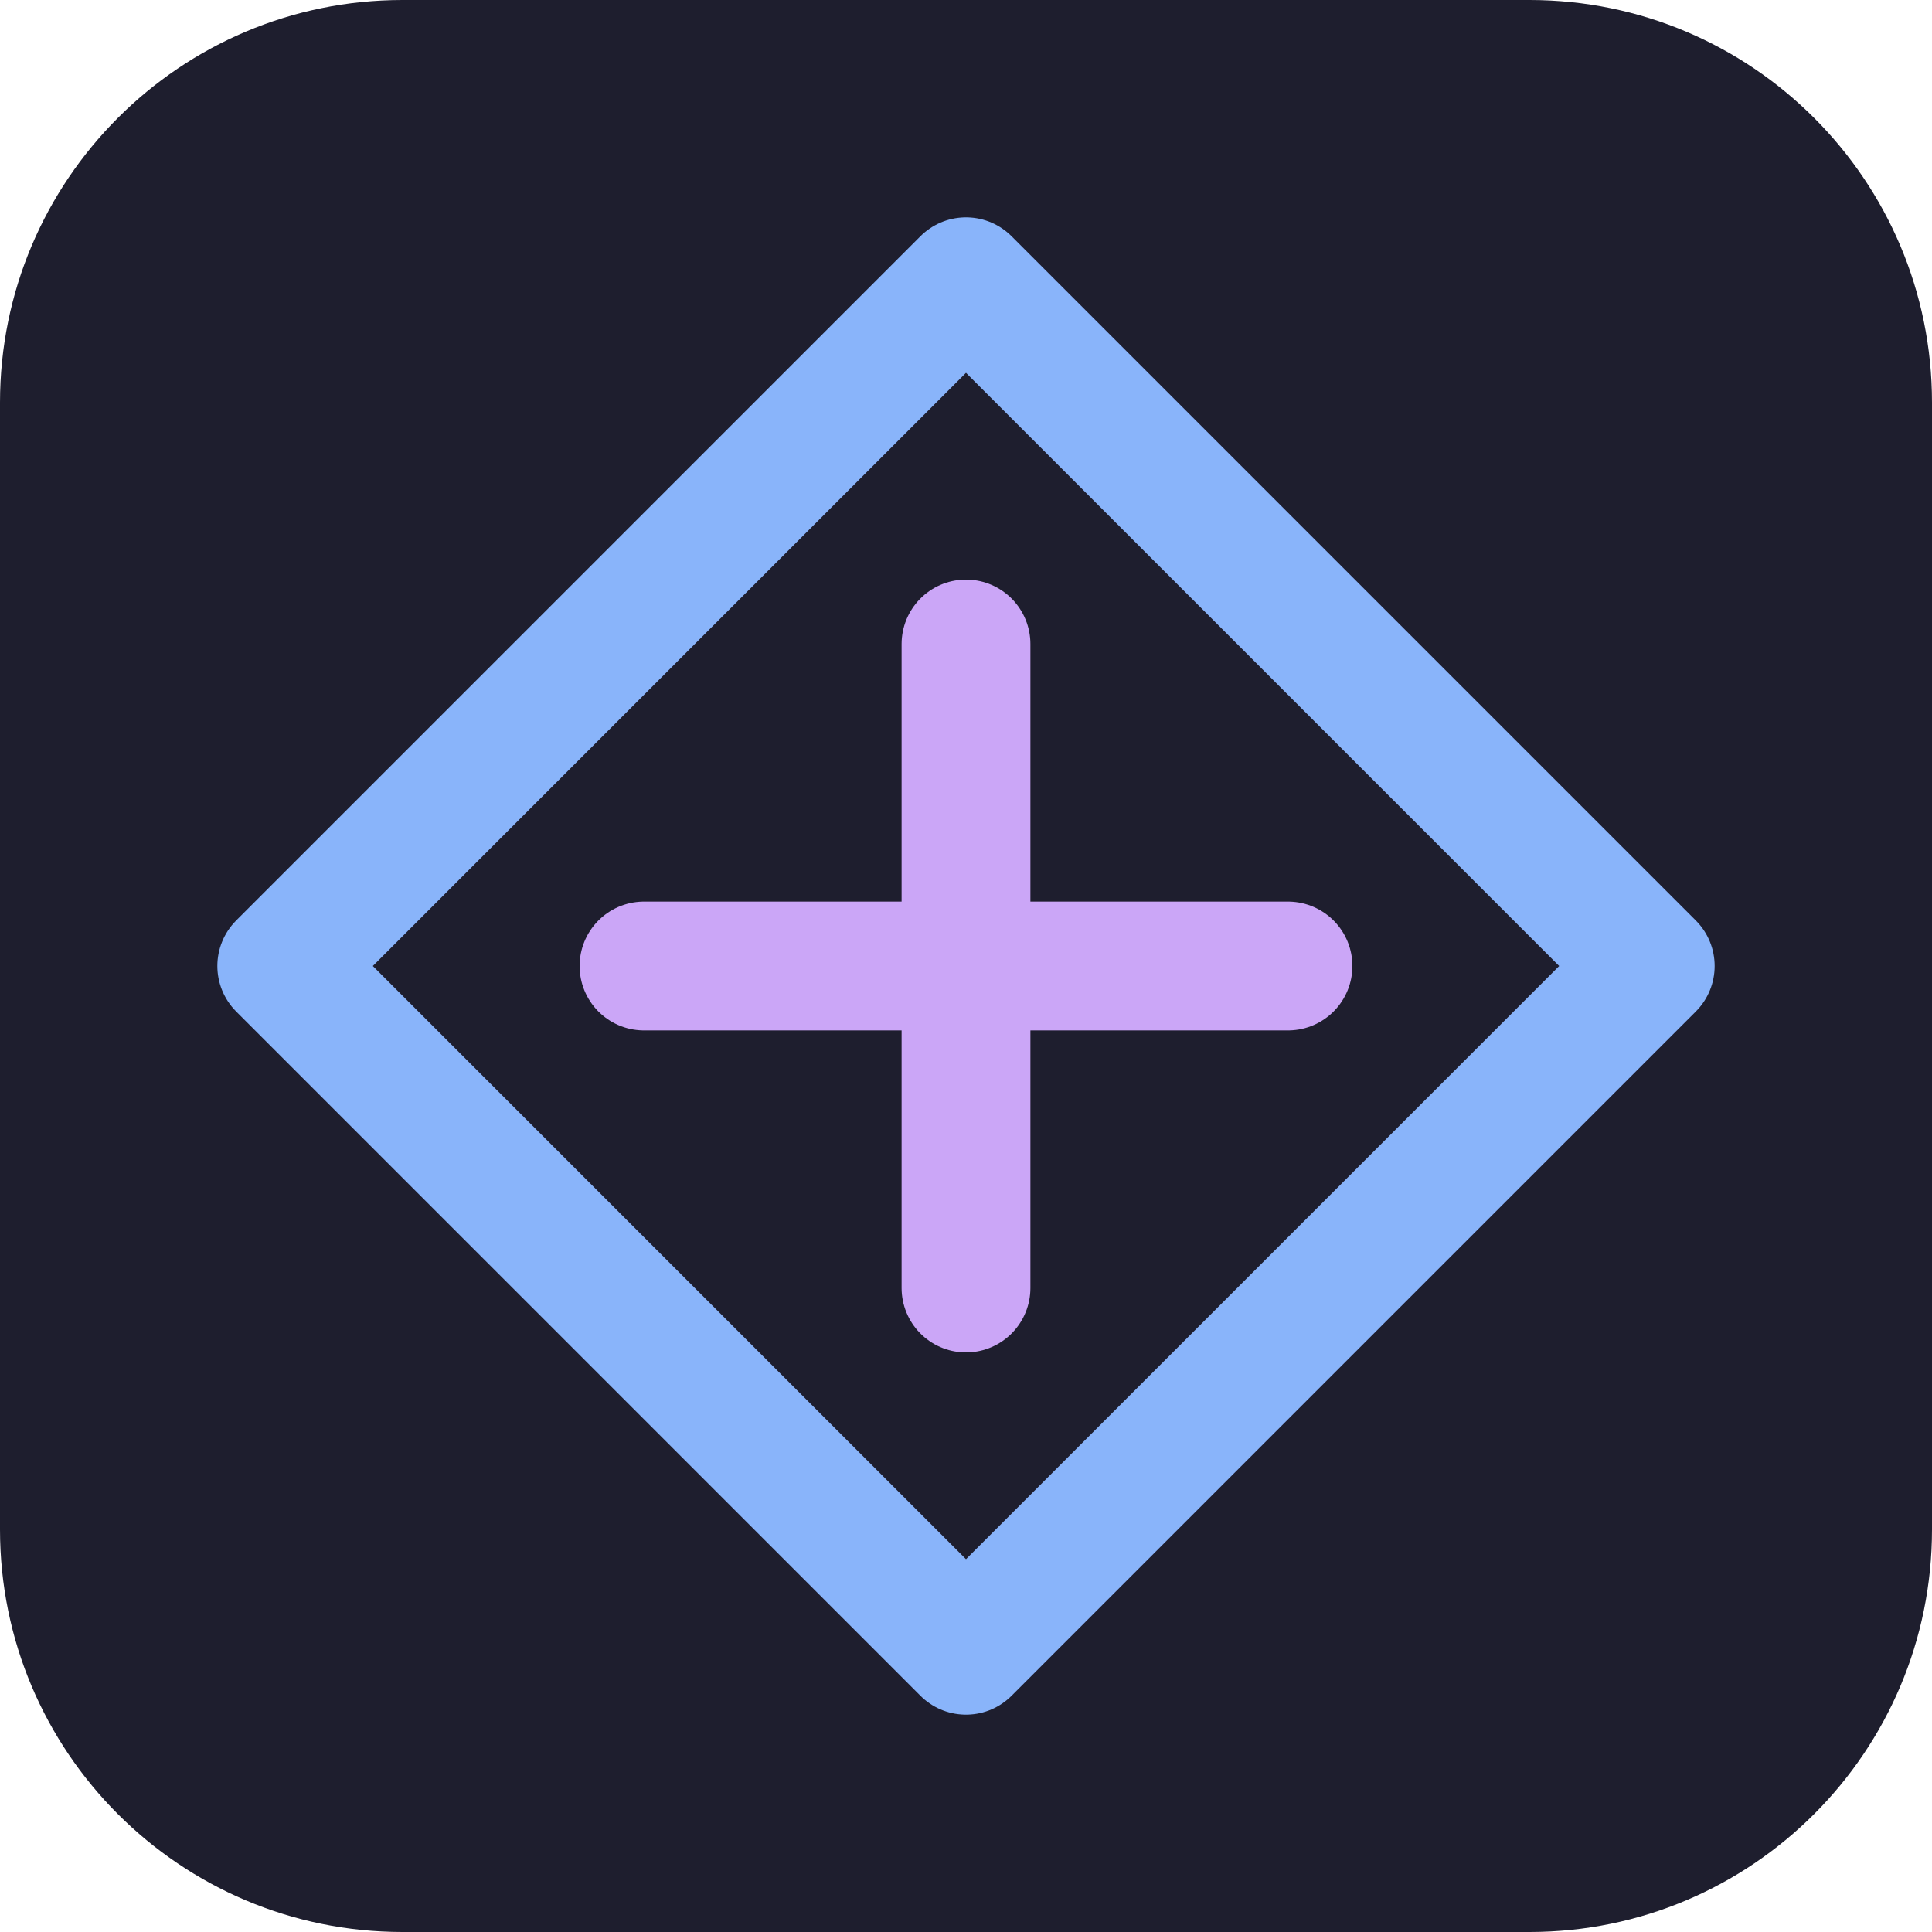
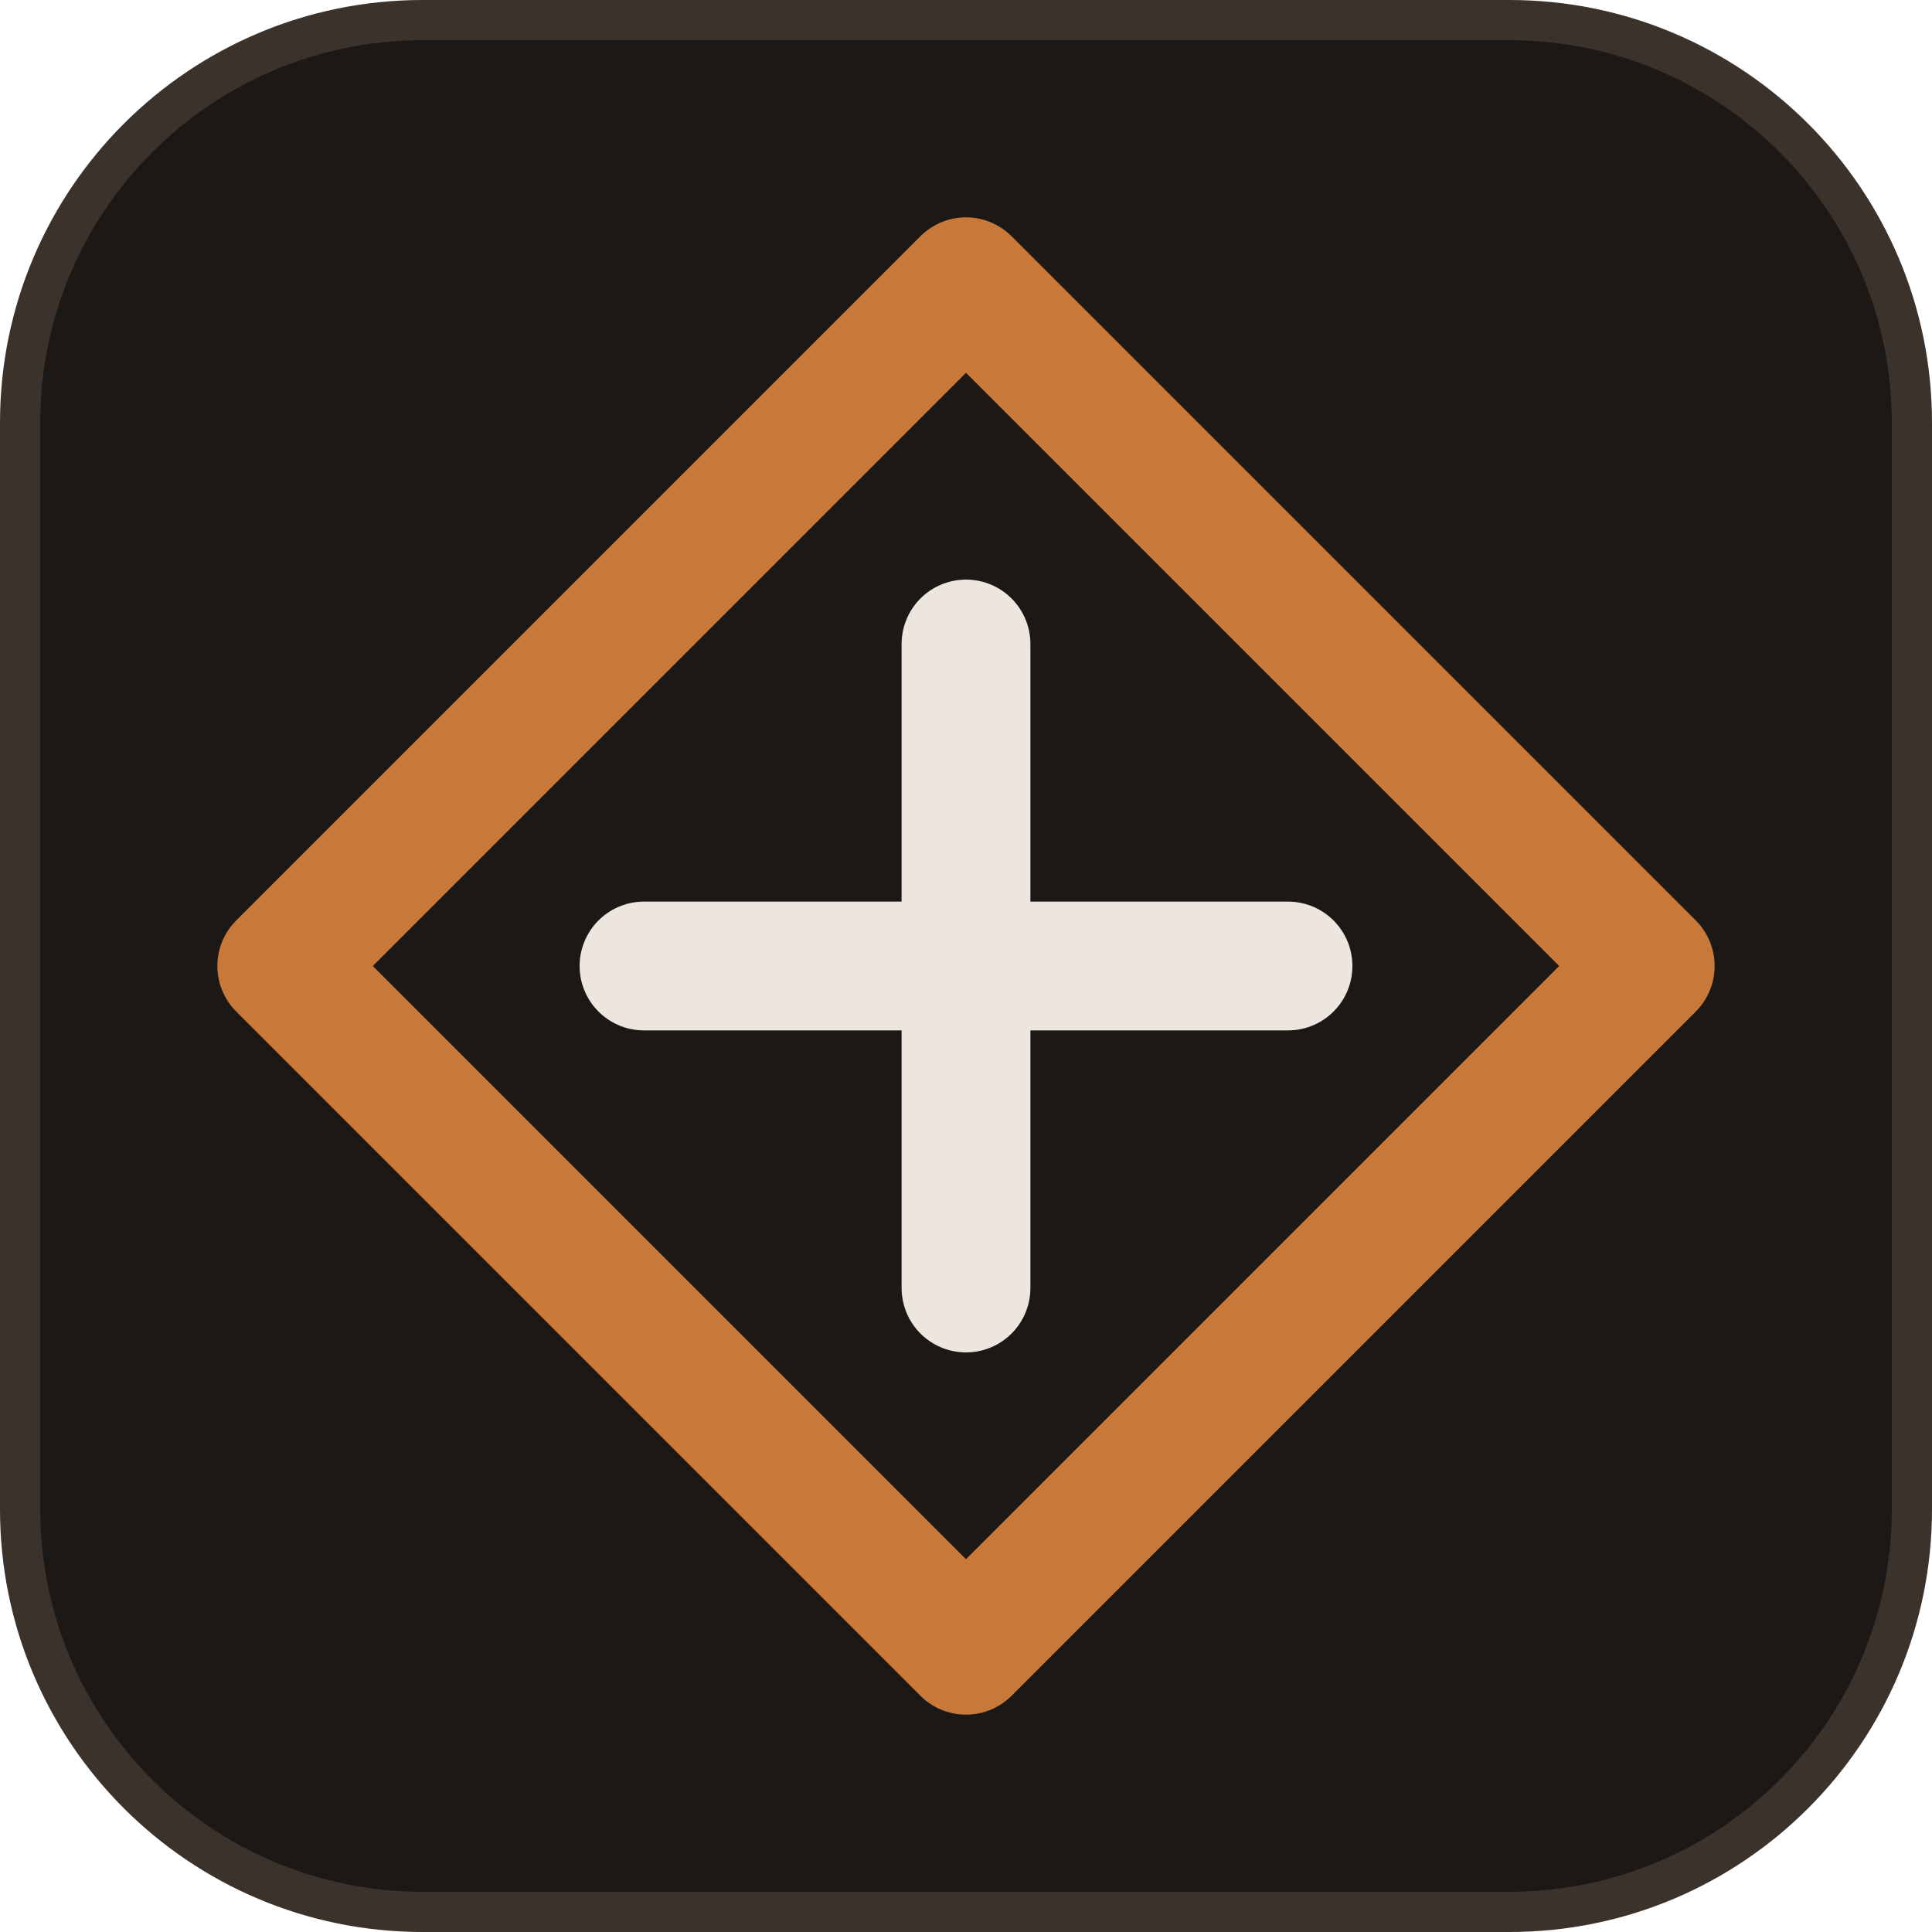
<svg xmlns="http://www.w3.org/2000/svg" width="1024" height="1024" viewBox="0 0 24 24" fill="none">
-   <rect width="24" height="24" rx="5" fill="#1e1e2e" />
-   <path d="M12 3.5 20.5 12 12 20.5 3.5 12Z" stroke="#89b4fa" stroke-width="1.6" stroke-linejoin="round" />
-   <path d="M12 8v8M8 12h8" stroke="#cba6f7" stroke-width="1.6" stroke-linecap="round" />
+   <rect x=".25" y=".25" width="23.5" height="23.5" rx="5" fill="#1c1815" stroke="#3a322b" stroke-width=".5" />
+   <path d="M12 3.5 20.5 12 12 20.5 3.5 12Z" stroke="#c8793a" stroke-width="1.6" stroke-linejoin="round" />
+   <path d="M12 8v8M8 12h8" stroke="#ece6df" stroke-width="1.6" stroke-linecap="round" />
</svg>
